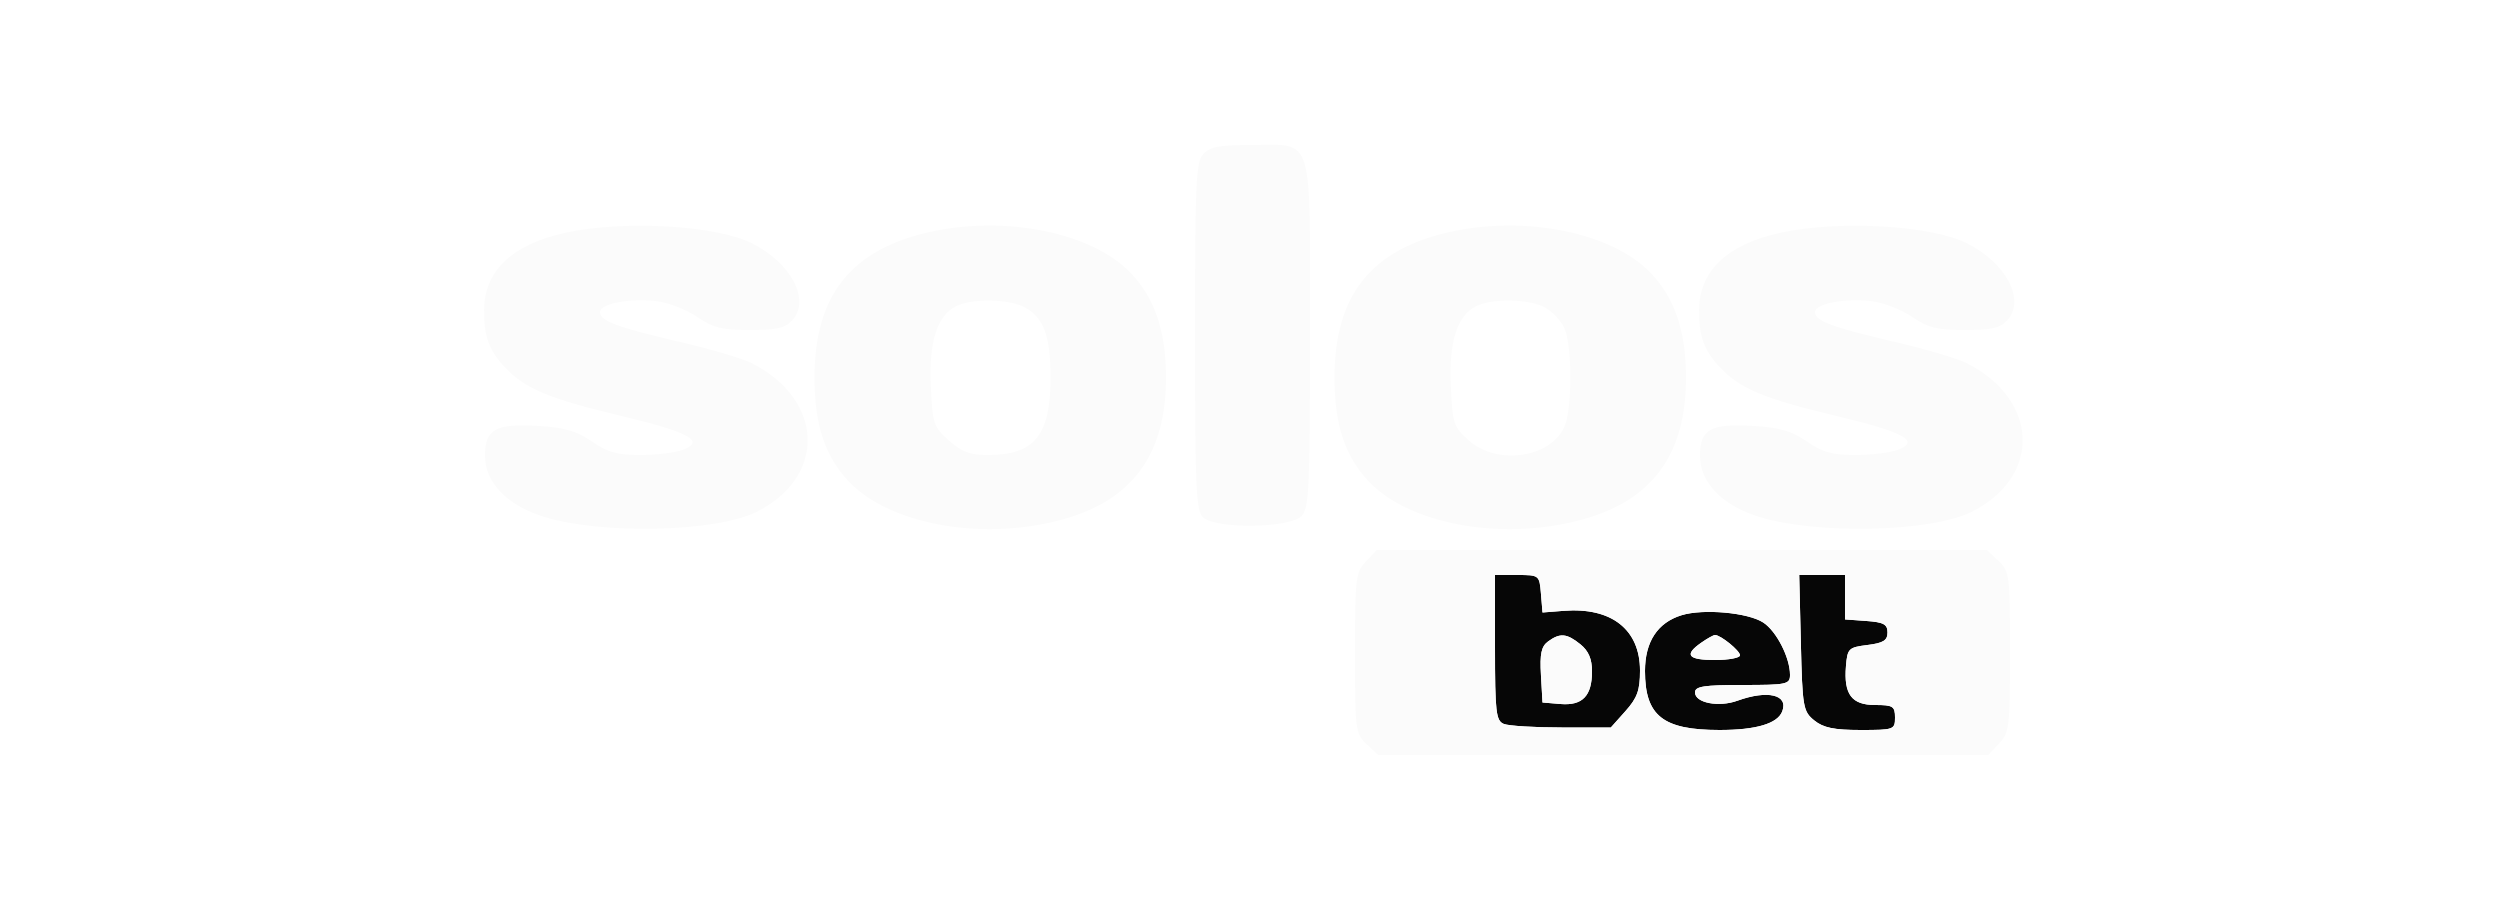
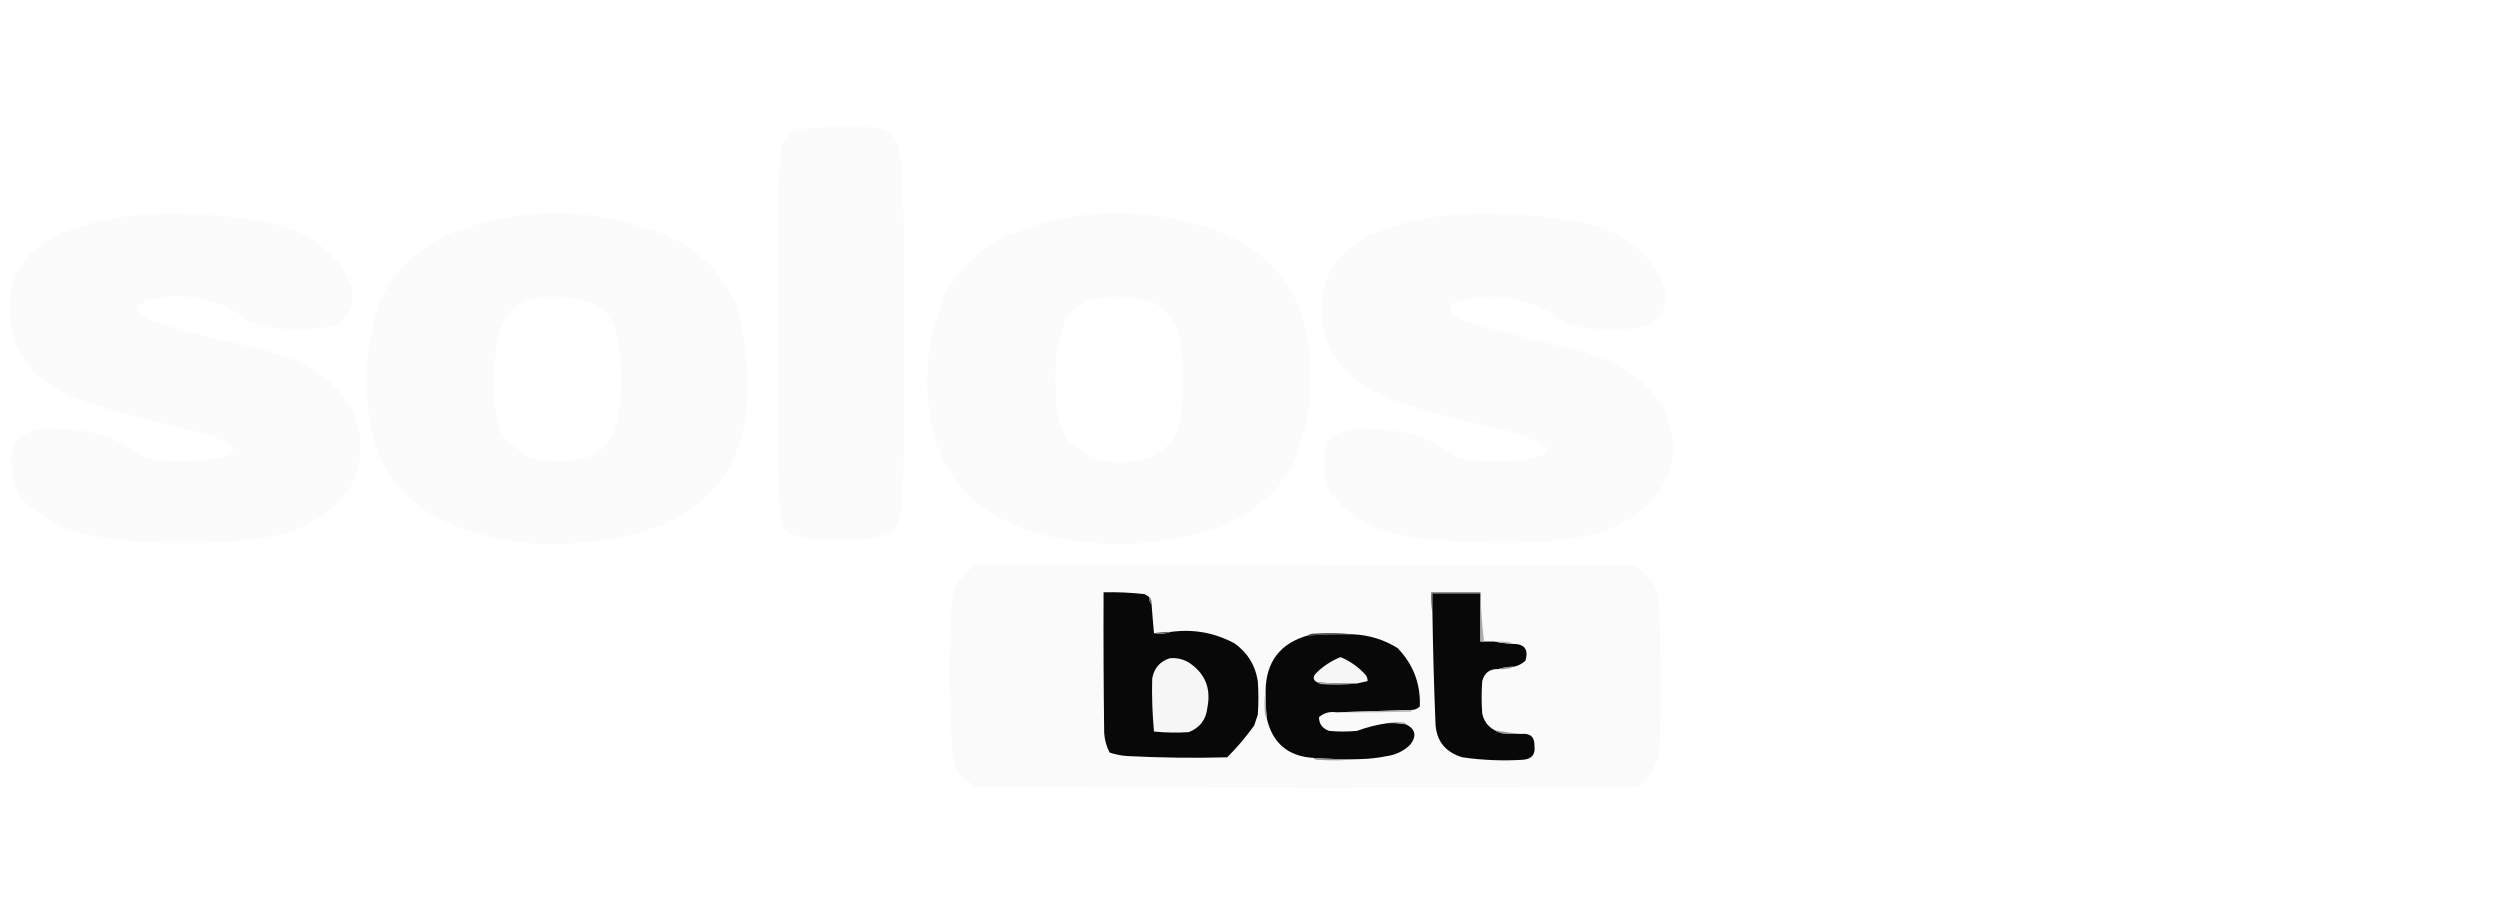
- <svg xmlns="http://www.w3.org/2000/svg" width="500" height="183" viewBox="0 0 500 183" version="1.1">
-   <path d="M 299 129.531 C 299 142.430, 299.197 144.143, 300.750 144.781 C 301.712 145.177, 306.924 145.500, 312.332 145.500 L 322.164 145.500 325.082 142.234 C 327.456 139.577, 328 138.064, 328 134.119 C 328 125.888, 322.282 121.412, 312.730 122.166 L 308.500 122.500 308.190 118.750 C 307.881 115.026, 307.848 115, 303.440 115 L 299 115 299 129.531 M 360.173 128.591 C 360.483 141.473, 360.623 142.281, 362.861 144.091 C 364.673 145.557, 366.822 146, 372.111 146 C 378.793 146, 379 145.925, 379 143.500 C 379 141.254, 378.598 141, 375.035 141 C 370.324 141, 368.723 138.864, 369.192 133.208 C 369.484 129.698, 369.714 129.473, 373.500 129 C 376.667 128.604, 377.500 128.083, 377.500 126.500 C 377.500 124.862, 376.731 124.444, 373.250 124.193 L 369 123.885 369 119.443 L 369 115 364.423 115 L 359.845 115 360.173 128.591 M 336.313 123.044 C 331.510 124.521, 329 128.351, 329 134.201 C 329 143.169, 332.576 146, 343.903 146 C 351.230 146, 355.506 144.730, 356.448 142.274 C 357.728 138.939, 353.549 137.949, 347.472 140.146 C 343.720 141.503, 339 140.575, 339 138.481 C 339 137.277, 340.777 137, 348.500 137 C 357.383 137, 358 136.868, 358 134.968 C 358 131.533, 355.298 126.241, 352.661 124.514 C 349.607 122.512, 340.658 121.708, 336.313 123.044 M 309.631 128.280 C 308.255 129.287, 307.947 130.732, 308.190 135.030 L 308.500 140.500 312.086 140.801 C 316.488 141.170, 318.400 139.194, 318.400 134.278 C 318.400 131.790, 317.715 130.188, 316.089 128.871 C 313.367 126.667, 312.008 126.543, 309.631 128.280 M 340.223 128.557 C 336.754 130.986, 337.571 132, 343 132 C 345.750 132, 348 131.576, 348 131.057 C 348 130.144, 344.125 127, 343 127 C 342.695 127, 341.445 127.701, 340.223 128.557" stroke="none" fill="#060606" fill-rule="evenodd" />
-   <path d="M 240.655 30.829 C 239.182 32.456, 239 36.465, 239 67.257 C 239 97.378, 239.203 102.061, 240.571 103.429 C 242.998 105.855, 258.094 105.659, 260.345 103.171 C 261.818 101.544, 262 97.541, 262 66.826 C 262 26.095, 262.896 29, 250.326 29 C 243.830 29, 241.996 29.347, 240.655 30.829 M 113.113 46.545 C 102.525 48.842, 96.928 54.102, 96.821 61.858 C 96.749 67.120, 97.763 70.003, 100.862 73.342 C 104.871 77.661, 109.758 79.735, 123.731 83.052 C 137.768 86.384, 141.188 88.218, 136.608 89.959 C 135.102 90.532, 131.262 91, 128.074 91 C 123.411 91, 121.520 90.474, 118.390 88.306 C 115.378 86.220, 113.005 85.519, 107.881 85.201 C 99.126 84.656, 97 85.816, 97 91.135 C 97 96.568, 101.514 101.177, 109.053 103.442 C 120.746 106.956, 143.382 106.377, 151.346 102.362 C 165.374 95.289, 164.817 79.925, 150.267 72.595 C 148.489 71.699, 142.189 69.838, 136.267 68.459 C 123.406 65.465, 120 64.201, 120 62.424 C 120 60.739, 125.837 59.607, 131.312 60.231 C 133.616 60.493, 137.250 61.898, 139.390 63.354 C 142.641 65.566, 144.380 66, 149.985 66 C 155.374 66, 157.038 65.615, 158.464 64.040 C 162.129 59.990, 158.261 52.628, 150.383 48.657 C 143.238 45.056, 124.794 44.010, 113.113 46.545 M 186 46.390 C 170.196 49.904, 162.900 59.099, 162.900 75.500 C 162.900 84.952, 164.993 91.270, 169.804 96.343 C 176.741 103.659, 191.650 107.333, 205.943 105.250 C 224.502 102.545, 233.200 93.051, 233.200 75.500 C 233.200 66.282, 230.993 59.715, 226.196 54.657 C 218.514 46.556, 201.236 43.003, 186 46.390 M 290 46.390 C 274.196 49.904, 266.900 59.099, 266.900 75.500 C 266.900 84.952, 268.993 91.270, 273.804 96.343 C 280.741 103.659, 295.650 107.333, 309.943 105.250 C 328.502 102.545, 337.200 93.051, 337.200 75.500 C 337.200 66.282, 334.993 59.715, 330.196 54.657 C 322.514 46.556, 305.236 43.003, 290 46.390 M 356.113 46.545 C 345.525 48.842, 339.928 54.102, 339.821 61.858 C 339.749 67.120, 340.763 70.003, 343.862 73.342 C 347.871 77.661, 352.758 79.735, 366.731 83.052 C 380.768 86.384, 384.188 88.218, 379.608 89.959 C 378.102 90.532, 374.262 91, 371.074 91 C 366.411 91, 364.520 90.474, 361.390 88.306 C 358.378 86.220, 356.005 85.519, 350.881 85.201 C 342.126 84.656, 340 85.816, 340 91.135 C 340 96.568, 344.514 101.177, 352.053 103.442 C 363.746 106.956, 386.382 106.377, 394.346 102.362 C 408.374 95.289, 407.817 79.925, 393.267 72.595 C 391.489 71.699, 385.189 69.838, 379.267 68.459 C 366.406 65.465, 363 64.201, 363 62.424 C 363 60.739, 368.837 59.607, 374.312 60.231 C 376.616 60.493, 380.250 61.898, 382.390 63.354 C 385.641 65.566, 387.380 66, 392.985 66 C 398.374 66, 400.038 65.615, 401.464 64.040 C 405.129 59.990, 401.261 52.628, 393.383 48.657 C 386.238 45.056, 367.794 44.010, 356.113 46.545 M 191.303 61.197 C 187.440 63.063, 185.757 68.304, 186.161 77.206 C 186.503 84.748, 186.702 85.344, 189.777 88.092 C 192.356 90.397, 193.973 91, 197.565 91 C 206.927 91, 210.111 87.066, 210.111 75.500 C 210.111 67.182, 208.705 63.416, 204.855 61.425 C 201.666 59.776, 194.494 59.655, 191.303 61.197 M 295.303 61.197 C 291.440 63.063, 289.757 68.304, 290.161 77.206 C 290.503 84.748, 290.702 85.344, 293.777 88.092 C 299.383 93.101, 310.038 91.601, 312.861 85.406 C 314.476 81.861, 314.476 69.139, 312.861 65.594 C 312.173 64.085, 310.371 62.209, 308.855 61.425 C 305.666 59.776, 298.494 59.655, 295.303 61.197 M 273.174 112.314 C 271.129 114.492, 271 115.577, 271 130.640 C 271 146.084, 271.082 146.728, 273.314 148.826 L 275.629 151 336.640 151 L 397.651 151 399.826 148.686 C 401.871 146.508, 402 145.423, 402 130.360 C 402 114.916, 401.918 114.272, 399.686 112.174 L 397.371 110 336.360 110 L 275.349 110 273.174 112.314 M 299 129.531 C 299 142.430, 299.197 144.143, 300.750 144.781 C 301.712 145.177, 306.924 145.500, 312.332 145.500 L 322.164 145.500 325.082 142.234 C 327.456 139.577, 328 138.064, 328 134.119 C 328 125.888, 322.282 121.412, 312.730 122.166 L 308.500 122.500 308.190 118.750 C 307.881 115.026, 307.848 115, 303.440 115 L 299 115 299 129.531 M 360.173 128.591 C 360.483 141.473, 360.623 142.281, 362.861 144.091 C 364.673 145.557, 366.822 146, 372.111 146 C 378.793 146, 379 145.925, 379 143.500 C 379 141.254, 378.598 141, 375.035 141 C 370.324 141, 368.723 138.864, 369.192 133.208 C 369.484 129.698, 369.714 129.473, 373.500 129 C 376.667 128.604, 377.500 128.083, 377.500 126.500 C 377.500 124.862, 376.731 124.444, 373.250 124.193 L 369 123.885 369 119.443 L 369 115 364.423 115 L 359.845 115 360.173 128.591 M 336.313 123.044 C 331.510 124.521, 329 128.351, 329 134.201 C 329 143.169, 332.576 146, 343.903 146 C 351.230 146, 355.506 144.730, 356.448 142.274 C 357.728 138.939, 353.549 137.949, 347.472 140.146 C 343.720 141.503, 339 140.575, 339 138.481 C 339 137.277, 340.777 137, 348.500 137 C 357.383 137, 358 136.868, 358 134.968 C 358 131.533, 355.298 126.241, 352.661 124.514 C 349.607 122.512, 340.658 121.708, 336.313 123.044 M 309.631 128.280 C 308.255 129.287, 307.947 130.732, 308.190 135.030 L 308.500 140.500 312.086 140.801 C 316.488 141.170, 318.400 139.194, 318.400 134.278 C 318.400 131.790, 317.715 130.188, 316.089 128.871 C 313.367 126.667, 312.008 126.543, 309.631 128.280 M 340.223 128.557 C 336.754 130.986, 337.571 132, 343 132 C 345.750 132, 348 131.576, 348 131.057 C 348 130.144, 344.125 127, 343 127 C 342.695 127, 341.445 127.701, 340.223 128.557" stroke="none" fill="#fbfbfb" fill-rule="evenodd" />
+ <svg xmlns="http://www.w3.org/2000/svg" version="1.1" width="2083px" height="763px" style="shape-rendering:geometricPrecision; text-rendering:geometricPrecision; image-rendering:optimizeQuality; fill-rule:evenodd; clip-rule:evenodd">
+   <g>
+     <path style="opacity:0.975" fill="#fafbfa" d="M 687.5,105.5 C 700.837,105.333 714.171,105.5 727.5,106C 739.455,106.953 746.788,113.286 749.5,125C 750.698,130.781 751.531,136.614 752,142.5C 753.106,185.988 753.606,229.488 753.5,273C 753.333,309.833 753.167,346.667 753,383.5C 752.741,397.855 752.075,412.188 751,426.5C 750.971,429.367 750.138,431.867 748.5,434C 748.957,434.414 749.291,434.914 749.5,435.5C 747.461,437.742 745.795,440.242 744.5,443C 733.961,447.369 722.961,449.702 711.5,450C 699.138,450.752 686.804,450.419 674.5,449C 668.224,448.265 662.224,446.598 656.5,444C 653.246,441.658 651.412,438.491 651,434.5C 650.002,427.533 649.336,420.533 649,413.5C 647.482,336.84 647.149,260.173 648,183.5C 648.212,165.48 648.878,147.48 650,129.5C 650.659,115.84 657.825,108.34 671.5,107C 677.016,106.827 682.349,106.327 687.5,105.5 Z" />
+   </g>
+   <g>
+     <path style="opacity:0.976" fill="#fafbfa" d="M 123.5,178.5 C 157.422,176.966 191.089,179.132 224.5,185C 236.168,188.336 247.502,192.669 258.5,198C 268.614,204.78 277.447,212.947 285,222.5C 287.947,228.06 290.614,233.726 293,239.5C 293.667,244.833 293.667,250.167 293,255.5C 290.833,259.834 288.166,263.834 285,267.5C 282.531,269.652 279.698,271.152 276.5,272C 257.5,275.333 238.5,275.333 219.5,272C 215.39,270.778 211.39,269.278 207.5,267.5C 181.694,247.784 153.027,242.284 121.5,251C 118.55,252.615 115.884,254.615 113.5,257C 115.112,259.989 117.445,262.322 120.5,264C 124.904,266.533 129.571,268.533 134.5,270C 163.575,278.085 192.908,285.418 222.5,292C 231.789,295.32 241.122,298.653 250.5,302C 268.13,310.465 282.13,322.965 292.5,339.5C 302.966,361.088 303.133,382.755 293,404.5C 289.947,407.887 287.28,411.553 285,415.5C 270.1,430.703 252.267,440.87 231.5,446C 205.741,450.994 179.741,453.161 153.5,452.5C 125.534,453.233 97.867,450.733 70.5,445C 50.761,440.049 33.594,430.549 19,416.5C 9.129,401.658 6.796,385.658 12,368.5C 20.863,359.43 31.697,355.764 44.5,357.5C 61.054,357.066 77.054,359.566 92.5,365C 101.529,369.51 110.196,374.51 118.5,380C 124.29,382.281 130.29,383.614 136.5,384C 154.034,385.194 171.367,383.861 188.5,380C 193.747,378.794 195.414,375.794 193.5,371C 184.359,366.733 175.026,363.066 165.5,360C 137.981,353.631 110.648,346.631 83.5,339C 63.495,333.333 45.495,323.999 29.5,311C 22.803,303.976 17.303,296.143 13,287.5C -1.786,238.753 14.714,206.253 62.5,190C 82.419,183.349 102.752,179.516 123.5,178.5 Z" />
+   </g>
+   <g>
+     <path style="opacity:0.98" fill="#fafbfa" d="M 441.5,178.5 C 480.991,175.35 518.991,181.183 555.5,196C 583.45,208.617 603.284,229.117 615,257.5C 644.48,384.593 594.147,449.926 464,453.5C 427.458,453.961 392.958,445.961 360.5,429.5C 328.746,409.689 310.912,381.022 307,343.5C 303.17,312.119 306.17,281.453 316,251.5C 322.08,238.503 330.247,227.003 340.5,217C 348.639,210.097 357.306,203.93 366.5,198.5C 390.46,187.433 415.46,180.766 441.5,178.5 Z M 453.5,247.5 C 467.165,246.708 480.498,248.375 493.5,252.5C 504.715,258.21 511.549,267.21 514,279.5C 518.894,304.912 518.561,330.245 513,355.5C 509.722,366.703 502.888,374.87 492.5,380C 475.234,385.442 457.9,385.775 440.5,381C 433.249,376.111 426.416,370.611 420,364.5C 417.754,360.766 416.087,356.766 415,352.5C 409.727,326.384 410.394,300.384 417,274.5C 418.743,270.016 420.743,265.683 423,261.5C 431.227,252.485 441.394,247.818 453.5,247.5 Z" />
+   </g>
+   <g>
+     <path style="opacity:0.979" fill="#fafbfa" d="M 909.5,178.5 C 949.002,175.261 987.002,181.094 1023.5,196C 1065.27,216.379 1087.77,249.546 1091,295.5C 1094.77,328.751 1089.77,360.084 1076,389.5C 1071.94,394.558 1068.28,399.892 1065,405.5C 1049.26,422.299 1030.42,434.465 1008.5,442C 960.024,456.455 911.357,457.122 862.5,444C 850.521,439.783 838.854,434.783 827.5,429C 797.988,410.127 780.488,383.294 775,348.5C 769.266,311.925 773.432,277.092 787.5,244C 793.401,234.763 800.068,226.096 807.5,218C 810.797,215.705 813.797,213.038 816.5,210C 822.669,206.416 828.669,202.583 834.5,198.5C 858.46,187.433 883.46,180.766 909.5,178.5 Z M 921.5,247.5 C 934.769,246.784 947.769,248.284 960.5,252C 970.073,257.222 976.906,264.389 981,273.5C 986.173,299.019 986.839,324.686 983,350.5C 982.177,356.305 980.177,361.639 977,366.5C 968.575,376.632 957.742,382.465 944.5,384C 922.527,387.727 904.027,381.56 889,365.5C 881.956,353.91 878.956,341.243 880,327.5C 877.99,308.669 879.99,290.336 886,272.5C 889.5,261 897,253.5 908.5,250C 912.988,249.24 917.322,248.406 921.5,247.5 Z" />
+   </g>
+   <g>
+     <path style="opacity:0.976" fill="#fafbfa" d="M 1217.5,178.5 C 1251.42,176.966 1285.09,179.132 1318.5,185C 1329.42,188.198 1340.09,192.198 1350.5,197C 1355.83,201 1361.17,205 1366.5,209C 1375.12,217.093 1381.62,226.593 1386,237.5C 1390.87,256.271 1384.04,268.104 1365.5,273C 1348.11,275.186 1330.78,274.852 1313.5,272C 1305.5,270.168 1298.5,266.501 1292.5,261C 1267.19,246.503 1240.53,243.503 1212.5,252C 1207.24,255.854 1207.24,259.521 1212.5,263C 1218.41,266.637 1224.74,269.304 1231.5,271C 1260.68,278.837 1290.01,286.171 1319.5,293C 1326.66,296.054 1333.99,298.72 1341.5,301C 1360.08,309.584 1374.91,322.417 1386,339.5C 1400.98,371.773 1395.48,399.94 1369.5,424C 1365.85,426.317 1362.52,428.984 1359.5,432C 1352.47,435.516 1345.47,439.016 1338.5,442.5C 1318.84,447.761 1298.84,450.928 1278.5,452C 1245.36,453.617 1212.36,452.284 1179.5,448C 1160.83,445.493 1143.5,439.326 1127.5,429.5C 1120.88,424.714 1115.05,419.047 1110,412.5C 1101.68,398.115 1100.35,383.115 1106,367.5C 1115.04,359.43 1125.71,356.097 1138,357.5C 1155.52,356.874 1172.36,359.707 1188.5,366C 1197.45,370.636 1206.11,375.636 1214.5,381C 1234.06,385.286 1253.73,385.62 1273.5,382C 1277.28,381.408 1280.94,380.408 1284.5,379C 1288.96,377.488 1289.96,374.988 1287.5,371.5C 1285.66,370.081 1283.66,368.914 1281.5,368C 1273.52,365.063 1265.52,362.23 1257.5,359.5C 1228.2,353.091 1199.2,345.591 1170.5,337C 1158.48,332.488 1146.81,327.155 1135.5,321C 1132.02,317.761 1128.35,314.761 1124.5,312C 1103.28,290.99 1096.45,265.823 1104,236.5C 1107.71,225.446 1113.88,215.946 1122.5,208C 1128.5,204 1134.5,200 1140.5,196C 1165.19,185.365 1190.86,179.532 1217.5,178.5 Z" />
+   </g>
+   <g>
+     <path style="opacity:0.988" fill="#fafafa" d="M 811.5,470.5 C 995.167,470.333 1178.83,470.5 1362.5,471C 1368.33,475.5 1373.5,480.667 1378,486.5C 1378.98,489.12 1380.15,491.62 1381.5,494C 1381.36,494.772 1381.02,495.439 1380.5,496C 1381.72,497.525 1382.39,499.359 1382.5,501.5C 1383.64,540.823 1383.8,580.156 1383,619.5C 1382.4,634.863 1375.9,647.03 1363.5,656C 1179.5,656.833 995.499,656.667 811.5,655.5C 807.507,651.676 803.34,648.009 799,644.5C 796.566,641.205 794.899,637.538 794,633.5C 791.143,590.196 790.809,546.863 793,503.5C 793.089,495.679 795.423,488.679 800,482.5C 804.037,478.631 807.87,474.631 811.5,470.5 Z" />
+   </g>
+   <g>
+     <path style="opacity:1" fill="#6f6f6f" d="M 1233.5,493.5 C 1233.5,493.833 1233.5,494.167 1233.5,494.5C 1220.17,494.5 1206.83,494.5 1193.5,494.5C 1193.5,499.833 1193.5,505.167 1193.5,510.5C 1192.51,505.025 1192.18,499.358 1192.5,493.5C 1206.17,493.5 1219.83,493.5 1233.5,493.5 Z" />
+   </g>
+   <g>
+     <path style="opacity:1" fill="#080808" d="M 957.5,497.5 C 957.259,499.898 957.926,501.898 959.5,503.5C 960.084,511.515 960.751,519.515 961.5,527.5C 966.213,528.497 970.88,528.163 975.5,526.5C 994.31,523.954 1011.98,527.12 1028.5,536C 1039.43,543.683 1045.93,554.183 1048,567.5C 1048.67,576.833 1048.67,586.167 1048,595.5C 1047,598.5 1046,601.5 1045,604.5C 1038.25,613.921 1030.75,622.754 1022.5,631C 995.154,631.724 967.821,631.391 940.5,630C 934.995,629.797 929.661,628.797 924.5,627C 921.836,621.848 920.336,616.348 920,610.5C 919.5,571.501 919.333,532.501 919.5,493.5C 930.869,493.241 942.203,493.741 953.5,495C 954.984,495.662 956.317,496.496 957.5,497.5 Z" />
+   </g>
+   <g>
+     <path style="opacity:1" fill="#080808" d="M 1233.5,494.5 C 1233.5,507.833 1233.5,521.167 1233.5,534.5C 1234.5,534.5 1235.5,534.5 1236.5,534.5C 1239.17,534.5 1241.83,534.5 1244.5,534.5C 1249.66,535.458 1254.99,536.125 1260.5,536.5C 1270.26,536.43 1273.76,541.096 1271,550.5C 1268.21,553.03 1265.04,554.697 1261.5,555.5C 1256.92,555.438 1252.59,556.105 1248.5,557.5C 1241.31,557.185 1236.81,560.518 1235,567.5C 1234.33,576.5 1234.33,585.5 1235,594.5C 1236.35,600.89 1239.85,605.557 1245.5,608.5C 1247.28,609.6 1249.28,610.434 1251.5,611C 1256.82,611.499 1262.16,611.666 1267.5,611.5C 1275.09,610.758 1278.75,614.091 1278.5,621.5C 1279.41,628.419 1276.41,632.252 1269.5,633C 1252.42,634.103 1235.42,633.437 1218.5,631C 1203.81,626.641 1196.31,616.807 1196,601.5C 1194.77,571.178 1193.93,540.845 1193.5,510.5C 1193.5,505.167 1193.5,499.833 1193.5,494.5C 1206.83,494.5 1220.17,494.5 1233.5,494.5 Z" />
+   </g>
+   <g>
+     <path style="opacity:1" fill="#adadad" d="M 1233.5,493.5 C 1233.87,507.235 1234.87,520.902 1236.5,534.5C 1235.5,534.5 1234.5,534.5 1233.5,534.5C 1233.5,521.167 1233.5,507.833 1233.5,494.5C 1233.5,494.167 1233.5,493.833 1233.5,493.5 Z" />
+   </g>
+   <g>
+     <path style="opacity:1" fill="#5f5f5f" d="M 957.5,497.5 C 959.074,499.102 959.741,501.102 959.5,503.5C 957.926,501.898 957.259,499.898 957.5,497.5 Z" />
+   </g>
+   <g>
+     <path style="opacity:1" fill="#636363" d="M 975.5,526.5 C 970.88,528.163 966.213,528.497 961.5,527.5C 966.13,526.771 970.797,526.437 975.5,526.5 Z" />
+   </g>
+   <g>
+     <path style="opacity:1" fill="#464646" d="M 1127.5,528.5 C 1114.82,528.345 1102.15,528.678 1089.5,529.5C 1090.61,528.71 1091.94,528.21 1093.5,528C 1105.01,527.174 1116.34,527.341 1127.5,528.5 Z" />
+   </g>
+   <g>
+     <path style="opacity:1" fill="#080808" d="M 1127.5,528.5 C 1140.89,529.138 1153.22,532.972 1164.5,540C 1177.55,553.584 1183.71,569.751 1183,588.5C 1181.27,590.451 1179.1,591.451 1176.5,591.5C 1155.35,592.097 1134.35,592.764 1113.5,593.5C 1108,592.64 1103.17,593.973 1099,597.5C 1098.97,603.178 1101.81,607.011 1107.5,609C 1115.17,609.667 1122.83,609.667 1130.5,609C 1138.95,605.888 1147.61,603.722 1156.5,602.5C 1161.56,602.274 1166.56,602.608 1171.5,603.5C 1179.42,607.537 1180.59,613.204 1175,620.5C 1169.6,625.754 1163.1,628.921 1155.5,630C 1147.9,631.538 1140.24,632.371 1132.5,632.5C 1119.8,632.754 1107.14,632.421 1094.5,631.5C 1073.19,630.182 1060.19,619.182 1055.5,598.5C 1054.69,590.862 1054.35,583.196 1054.5,575.5C 1054.87,551.473 1066.54,536.14 1089.5,529.5C 1102.15,528.678 1114.82,528.345 1127.5,528.5 Z" />
+   </g>
+   <g>
+     <path style="opacity:1" fill="#b8b8b8" d="M 1244.5,534.5 C 1248.85,534.334 1253.18,534.501 1257.5,535C 1258.74,535.232 1259.74,535.732 1260.5,536.5C 1254.99,536.125 1249.66,535.458 1244.5,534.5 Z" />
+   </g>
+   <g>
+     <path style="opacity:1" fill="#f6f6f6" d="M 974.5,548.5 C 980.233,547.895 985.566,549.062 990.5,552C 1004.04,560.922 1009.2,573.422 1006,589.5C 1004.96,599.527 999.797,606.361 990.5,610C 980.814,610.658 971.148,610.492 961.5,609.5C 960.142,594.863 959.642,580.196 960,565.5C 961.472,556.868 966.305,551.202 974.5,548.5 Z" />
+   </g>
+   <g>
+     <path style="opacity:1" fill="#f6f6f6" d="M 1130.5,569.5 C 1119.47,569.74 1108.47,569.407 1097.5,568.5C 1094.22,566.823 1093.72,564.49 1096,561.5C 1101.98,555.339 1108.98,550.672 1117,547.5C 1125.1,550.933 1132.1,555.933 1138,562.5C 1139.01,564.025 1139.51,565.692 1139.5,567.5C 1136.5,568.167 1133.5,568.833 1130.5,569.5 Z" />
+   </g>
+   <g>
+     <path style="opacity:1" fill="#8e8e8e" d="M 1261.5,555.5 C 1257.46,557.177 1253.12,557.844 1248.5,557.5C 1252.59,556.105 1256.92,555.438 1261.5,555.5 Z" />
+   </g>
+   <g>
+     <path style="opacity:1" fill="#adadad" d="M 1097.5,568.5 C 1108.47,569.407 1119.47,569.74 1130.5,569.5C 1120.68,570.658 1110.68,570.825 1100.5,570C 1099.26,569.768 1098.26,569.268 1097.5,568.5 Z" />
+   </g>
+   <g>
+     <path style="opacity:1" fill="#b5b5b5" d="M 1176.5,591.5 C 1176.39,592.117 1176.06,592.617 1175.5,593C 1154.84,593.5 1134.17,593.667 1113.5,593.5C 1134.35,592.764 1155.35,592.097 1176.5,591.5 Z" />
+   </g>
+   <g>
+     <path style="opacity:1" fill="#afafaf" d="M 1054.5,575.5 C 1054.35,583.196 1054.69,590.862 1055.5,598.5C 1054.73,597.737 1054.23,596.737 1054,595.5C 1053.18,588.654 1053.35,581.987 1054.5,575.5 Z" />
+   </g>
+   <g>
+     <path style="opacity:1" fill="#b1b1b1" d="M 1156.5,602.5 C 1160.98,601.352 1165.65,601.185 1170.5,602C 1171.06,602.383 1171.39,602.883 1171.5,603.5C 1166.56,602.608 1161.56,602.274 1156.5,602.5 Z" />
+   </g>
+   <g>
+     <path style="opacity:1" fill="#909090" d="M 1245.5,608.5 C 1252.91,609.852 1260.24,610.852 1267.5,611.5C 1262.16,611.666 1256.82,611.499 1251.5,611C 1249.28,610.434 1247.28,609.6 1245.5,608.5 Z" />
+   </g>
+   <g>
+     <path style="opacity:1" fill="#949494" d="M 1094.5,631.5 C 1107.14,632.421 1119.8,632.754 1132.5,632.5C 1120.67,633.66 1108.67,633.826 1096.5,633C 1095.58,632.722 1094.92,632.222 1094.5,631.5 Z" />
+   </g>
</svg>
